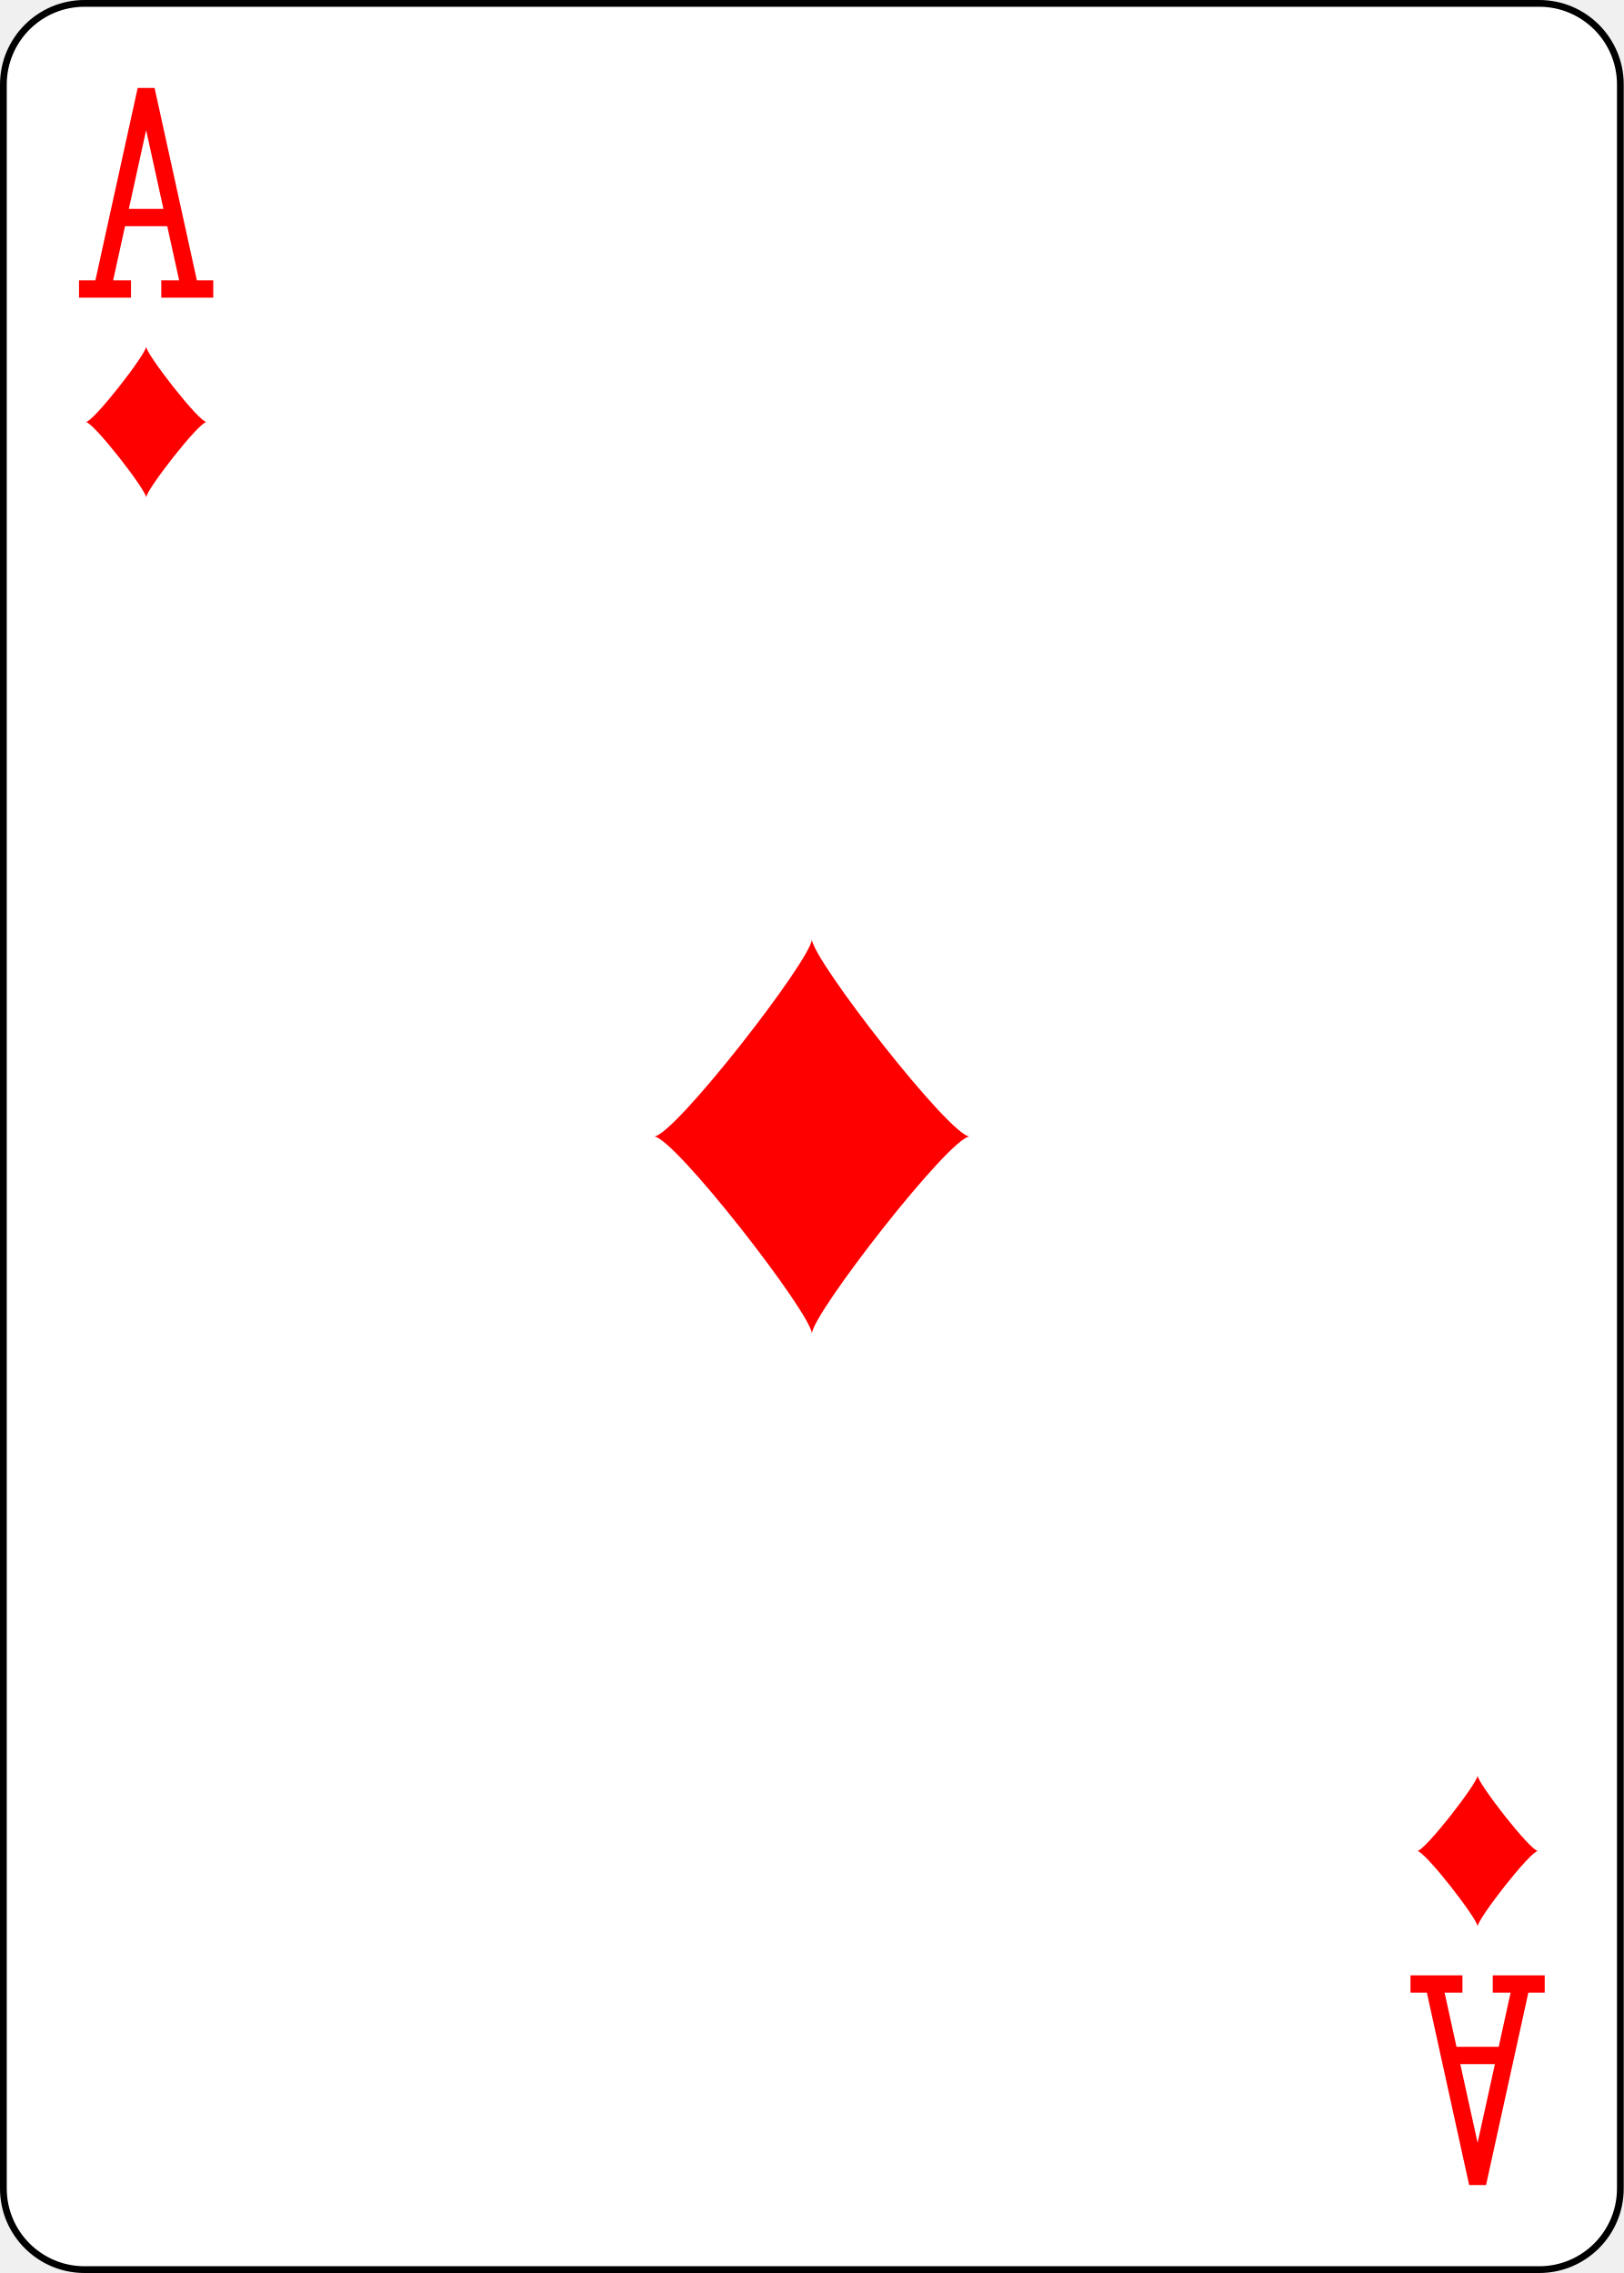
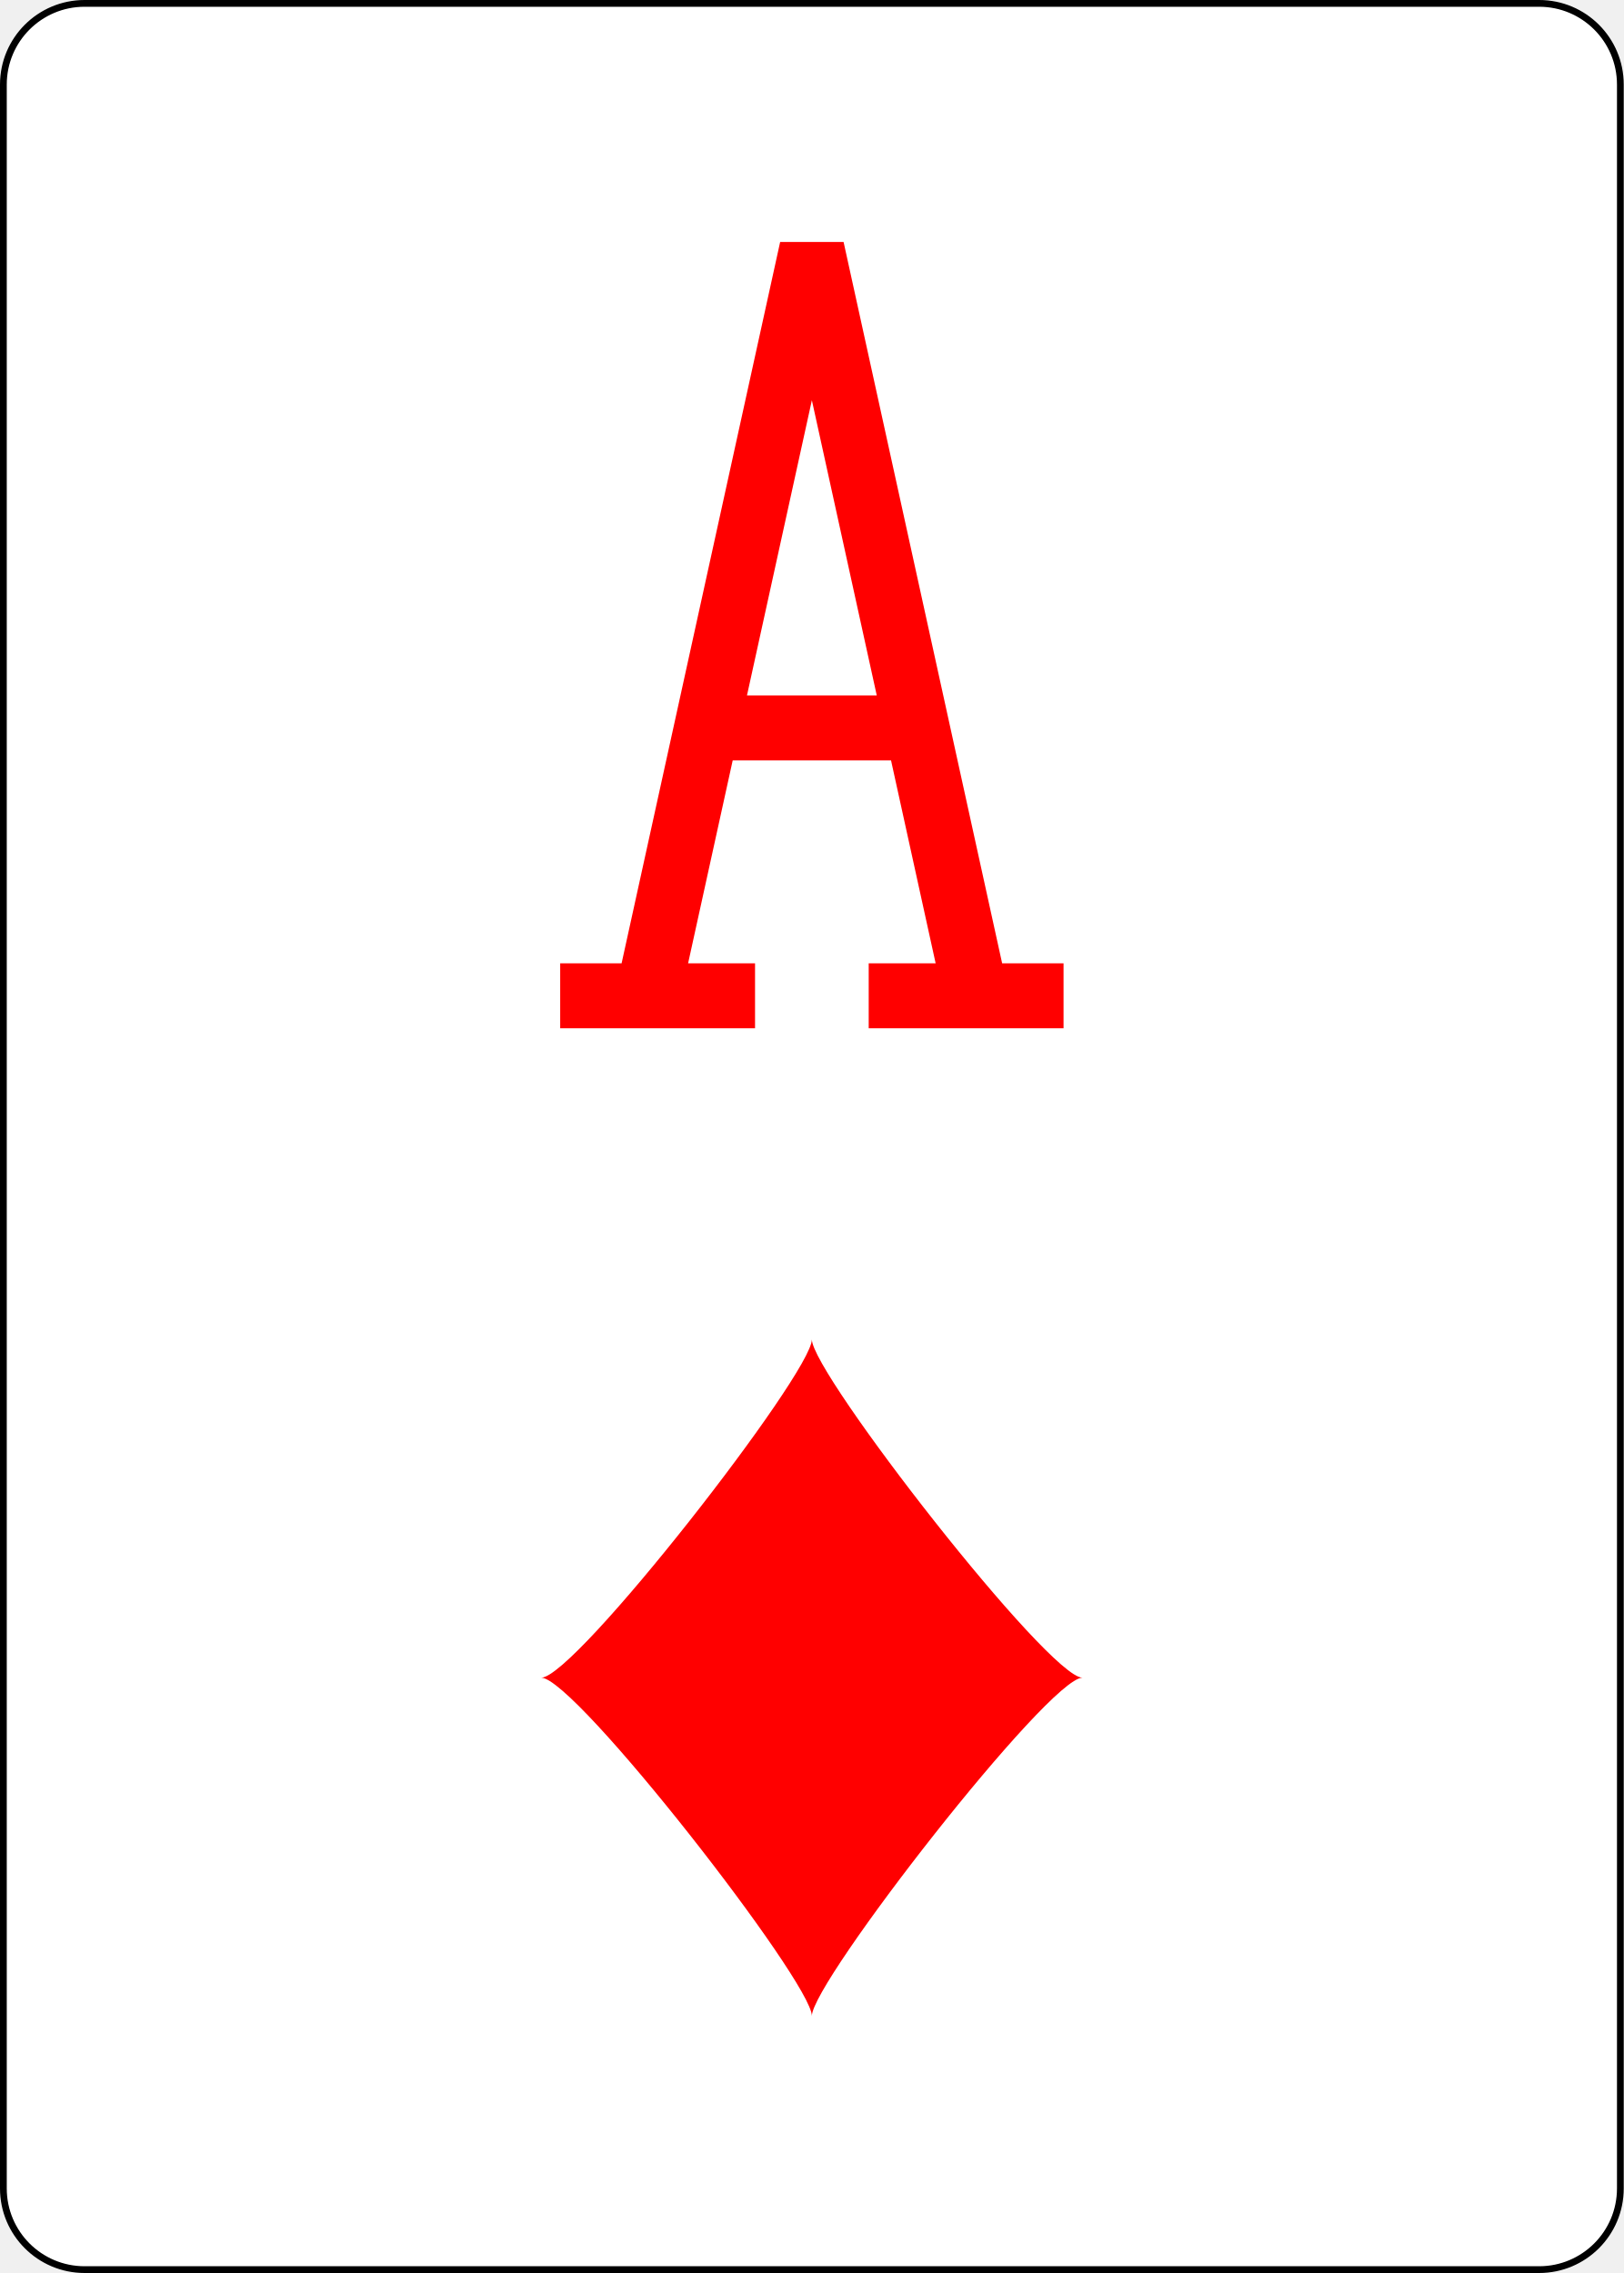
- <svg xmlns="http://www.w3.org/2000/svg" xmlns:xlink="http://www.w3.org/1999/xlink" width="2.5in" height="3.5in" viewBox="-120 -168 240 336" preserveAspectRatio="none" class="card" face="AD">
-   <symbol id="DA" viewBox="-500 -500 1000 1000" preserveAspectRatio="xMinYMid">
+ <svg xmlns="http://www.w3.org/2000/svg" xmlns:xlink="http://www.w3.org/1999/xlink" class="card" face="AD" height="3.5in" preserveAspectRatio="none" viewBox="-120 -168 240 336" width="2.5in">
+   <symbol id="SDA" viewBox="-600 -600 1200 1200" preserveAspectRatio="xMinYMid">
+     <path d="M-400 0C-350 0 0 -450 0 -500C0 -450 350 0 400 0C350 0 0 450 0 500C0 450 -350 0 -400 0Z" fill="red" />
+   </symbol>
+   <symbol id="VDA" viewBox="-500 -500 1000 1000" preserveAspectRatio="xMinYMid">
    <path d="M-270 460L-110 460M-200 450L0 -460L200 450M110 460L270 460M-120 130L120 130" stroke="red" stroke-width="80" stroke-linecap="square" stroke-miterlimit="1.5" fill="none" />
  </symbol>
-   <symbol id="D" viewBox="-600 -600 1200 1200" preserveAspectRatio="xMinYMid">
-     <path d="M-400 0C-350 0 0 -450 0 -500C0 -450 350 0 400 0C350 0 0 450 0 500C0 450 -350 0 -400 0Z" fill="red" />
-   </symbol>
  <rect width="239" height="335" x="-119.5" y="-167.5" rx="12" ry="12" fill="white" stroke="black" />
-   <use xlink:href="#D" height="70" width="70" x="-35" y="-35" />
-   <use xlink:href="#DA" height="32" width="32" x="-114.4" y="-156" />
-   <use xlink:href="#D" height="26.769" width="26.769" x="-111.784" y="-119" />
-   <g transform="rotate(180)">
-     <use xlink:href="#DA" height="32" width="32" x="-114.4" y="-156" />
-     <use xlink:href="#D" height="26.769" width="26.769" x="-111.784" y="-119" />
-   </g>
+   <use xlink:href="#VDA" height="120" x="-60" y="-136" />
+   <use xlink:href="#SDA" height="120" x="-60" y="20" />
+   <g transform="rotate(180)" />
</svg>
